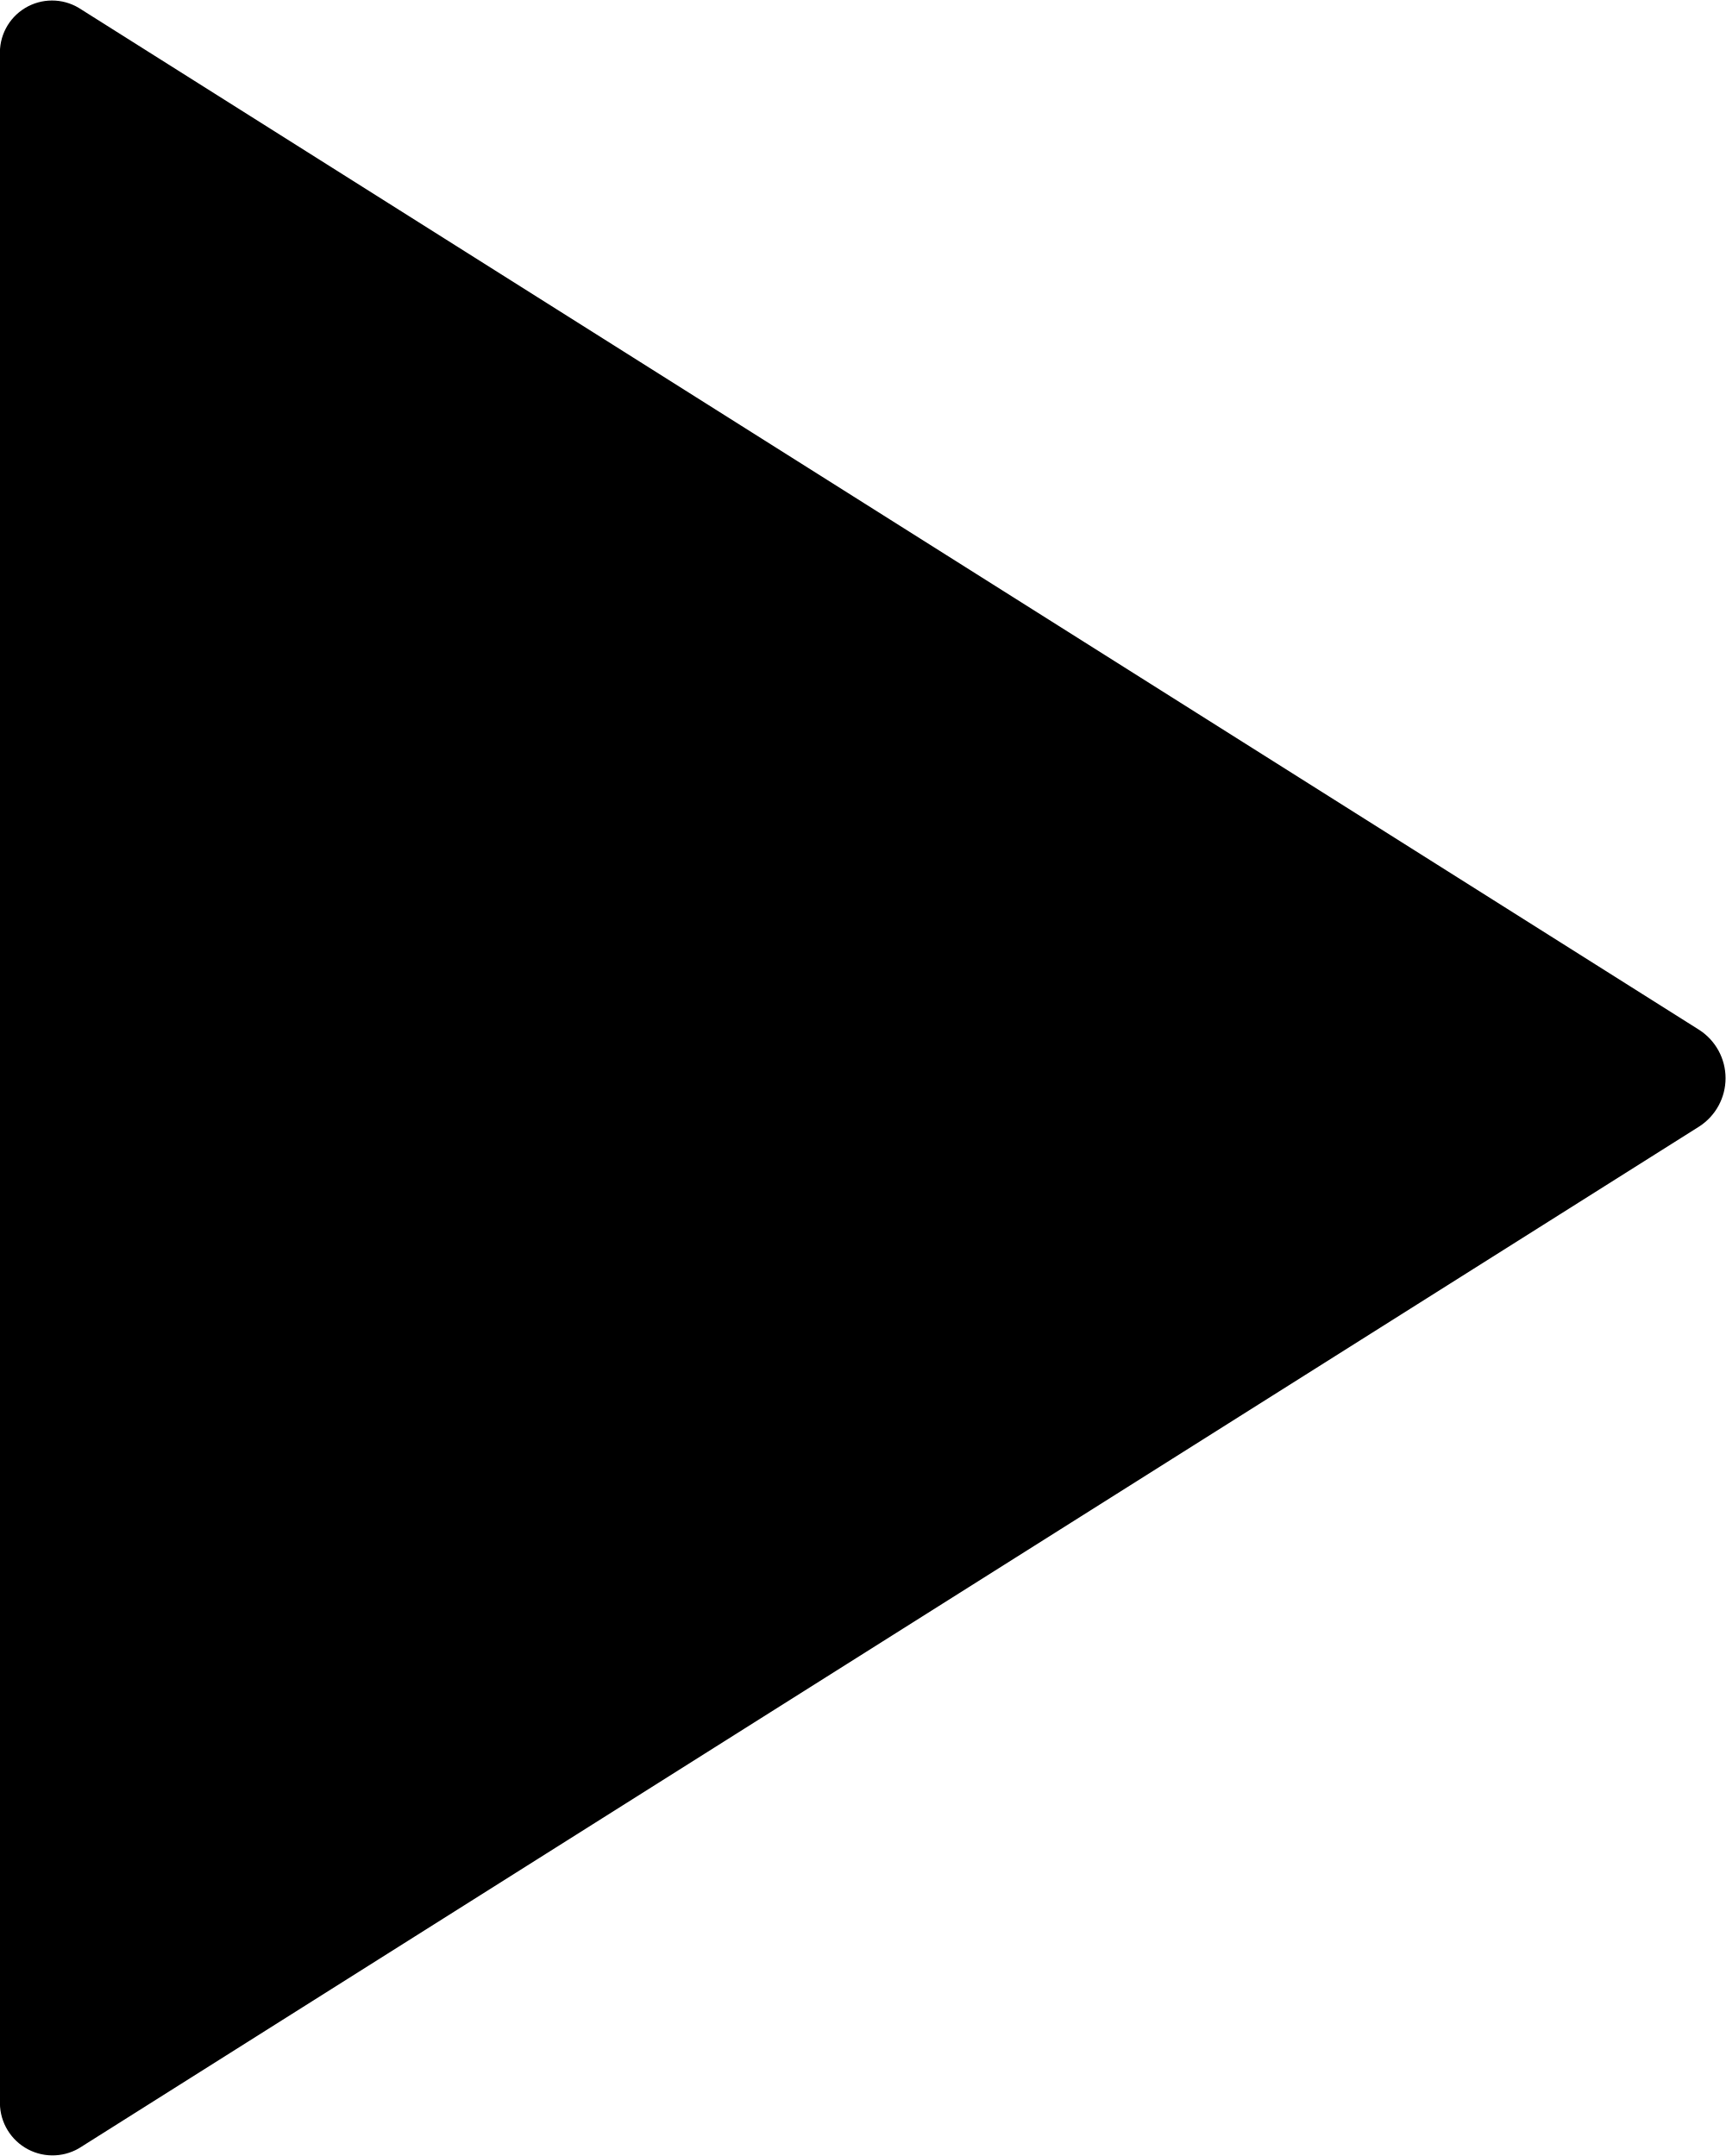
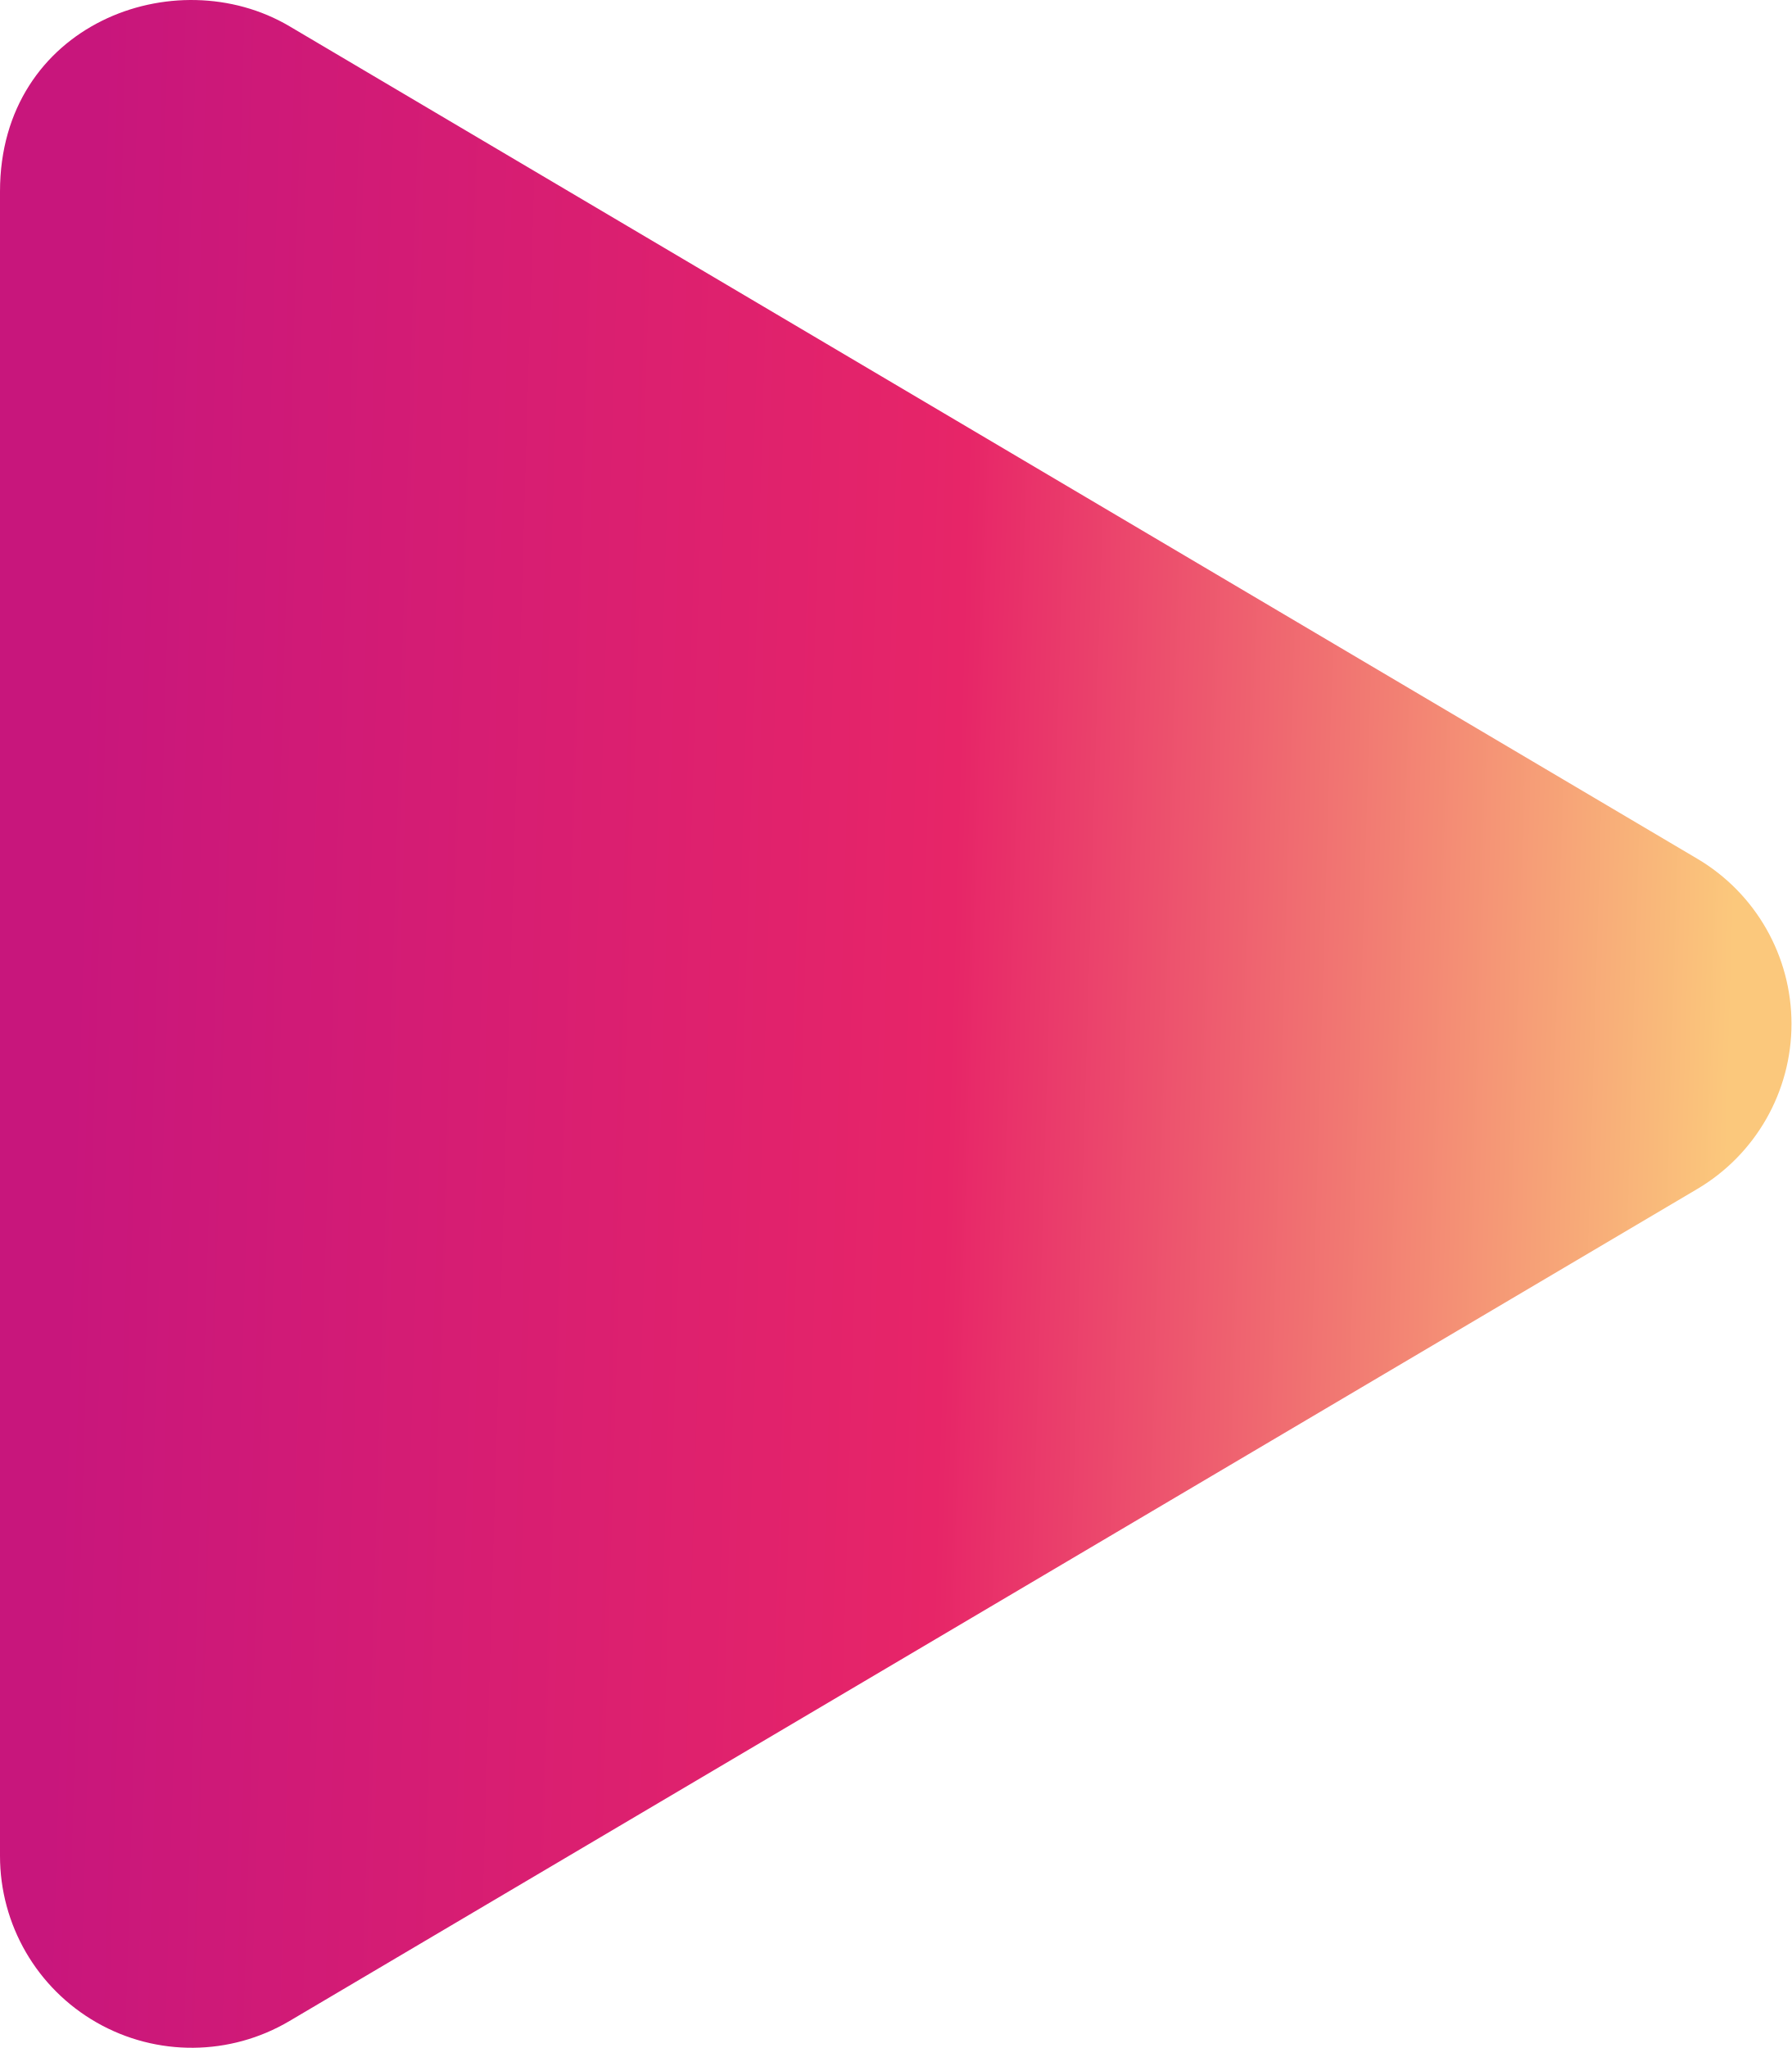
- <svg xmlns="http://www.w3.org/2000/svg" width="18.002" height="22.501" viewBox="0 0 18.002 22.501">
-   <path d="M9,7.334V28.666a.549.549,0,0,0,.823.506l16.91-10.666a.6.6,0,0,0,0-1.005L9.823,6.834A.544.544,0,0,0,9,7.334Z" transform="translate(-9 -6.751)" />
+ <svg xmlns="http://www.w3.org/2000/svg" width="144.365" height="165" viewBox="0 0 144.365 165">
+   <defs>
+     <linearGradient id="a" x1="0.967" y1="0.5" x2="0.038" y2="0.468" gradientUnits="objectBoundingBox">
+       <stop offset="0" stop-color="#fbc87c" />
+       <stop offset="0.469" stop-color="#e72568" />
+       <stop offset="1" stop-color="#c8167c" />
+     </linearGradient>
+   </defs>
+   <path d="M136.764,69.18,23.331,2.119C14.115-3.327,0,1.958,0,15.428V149.517a15.454,15.454,0,0,0,23.331,13.309L136.764,95.8A15.452,15.452,0,0,0,136.764,69.18Z" transform="translate(0 -0.002)" fill="url(#a)" />
</svg>
